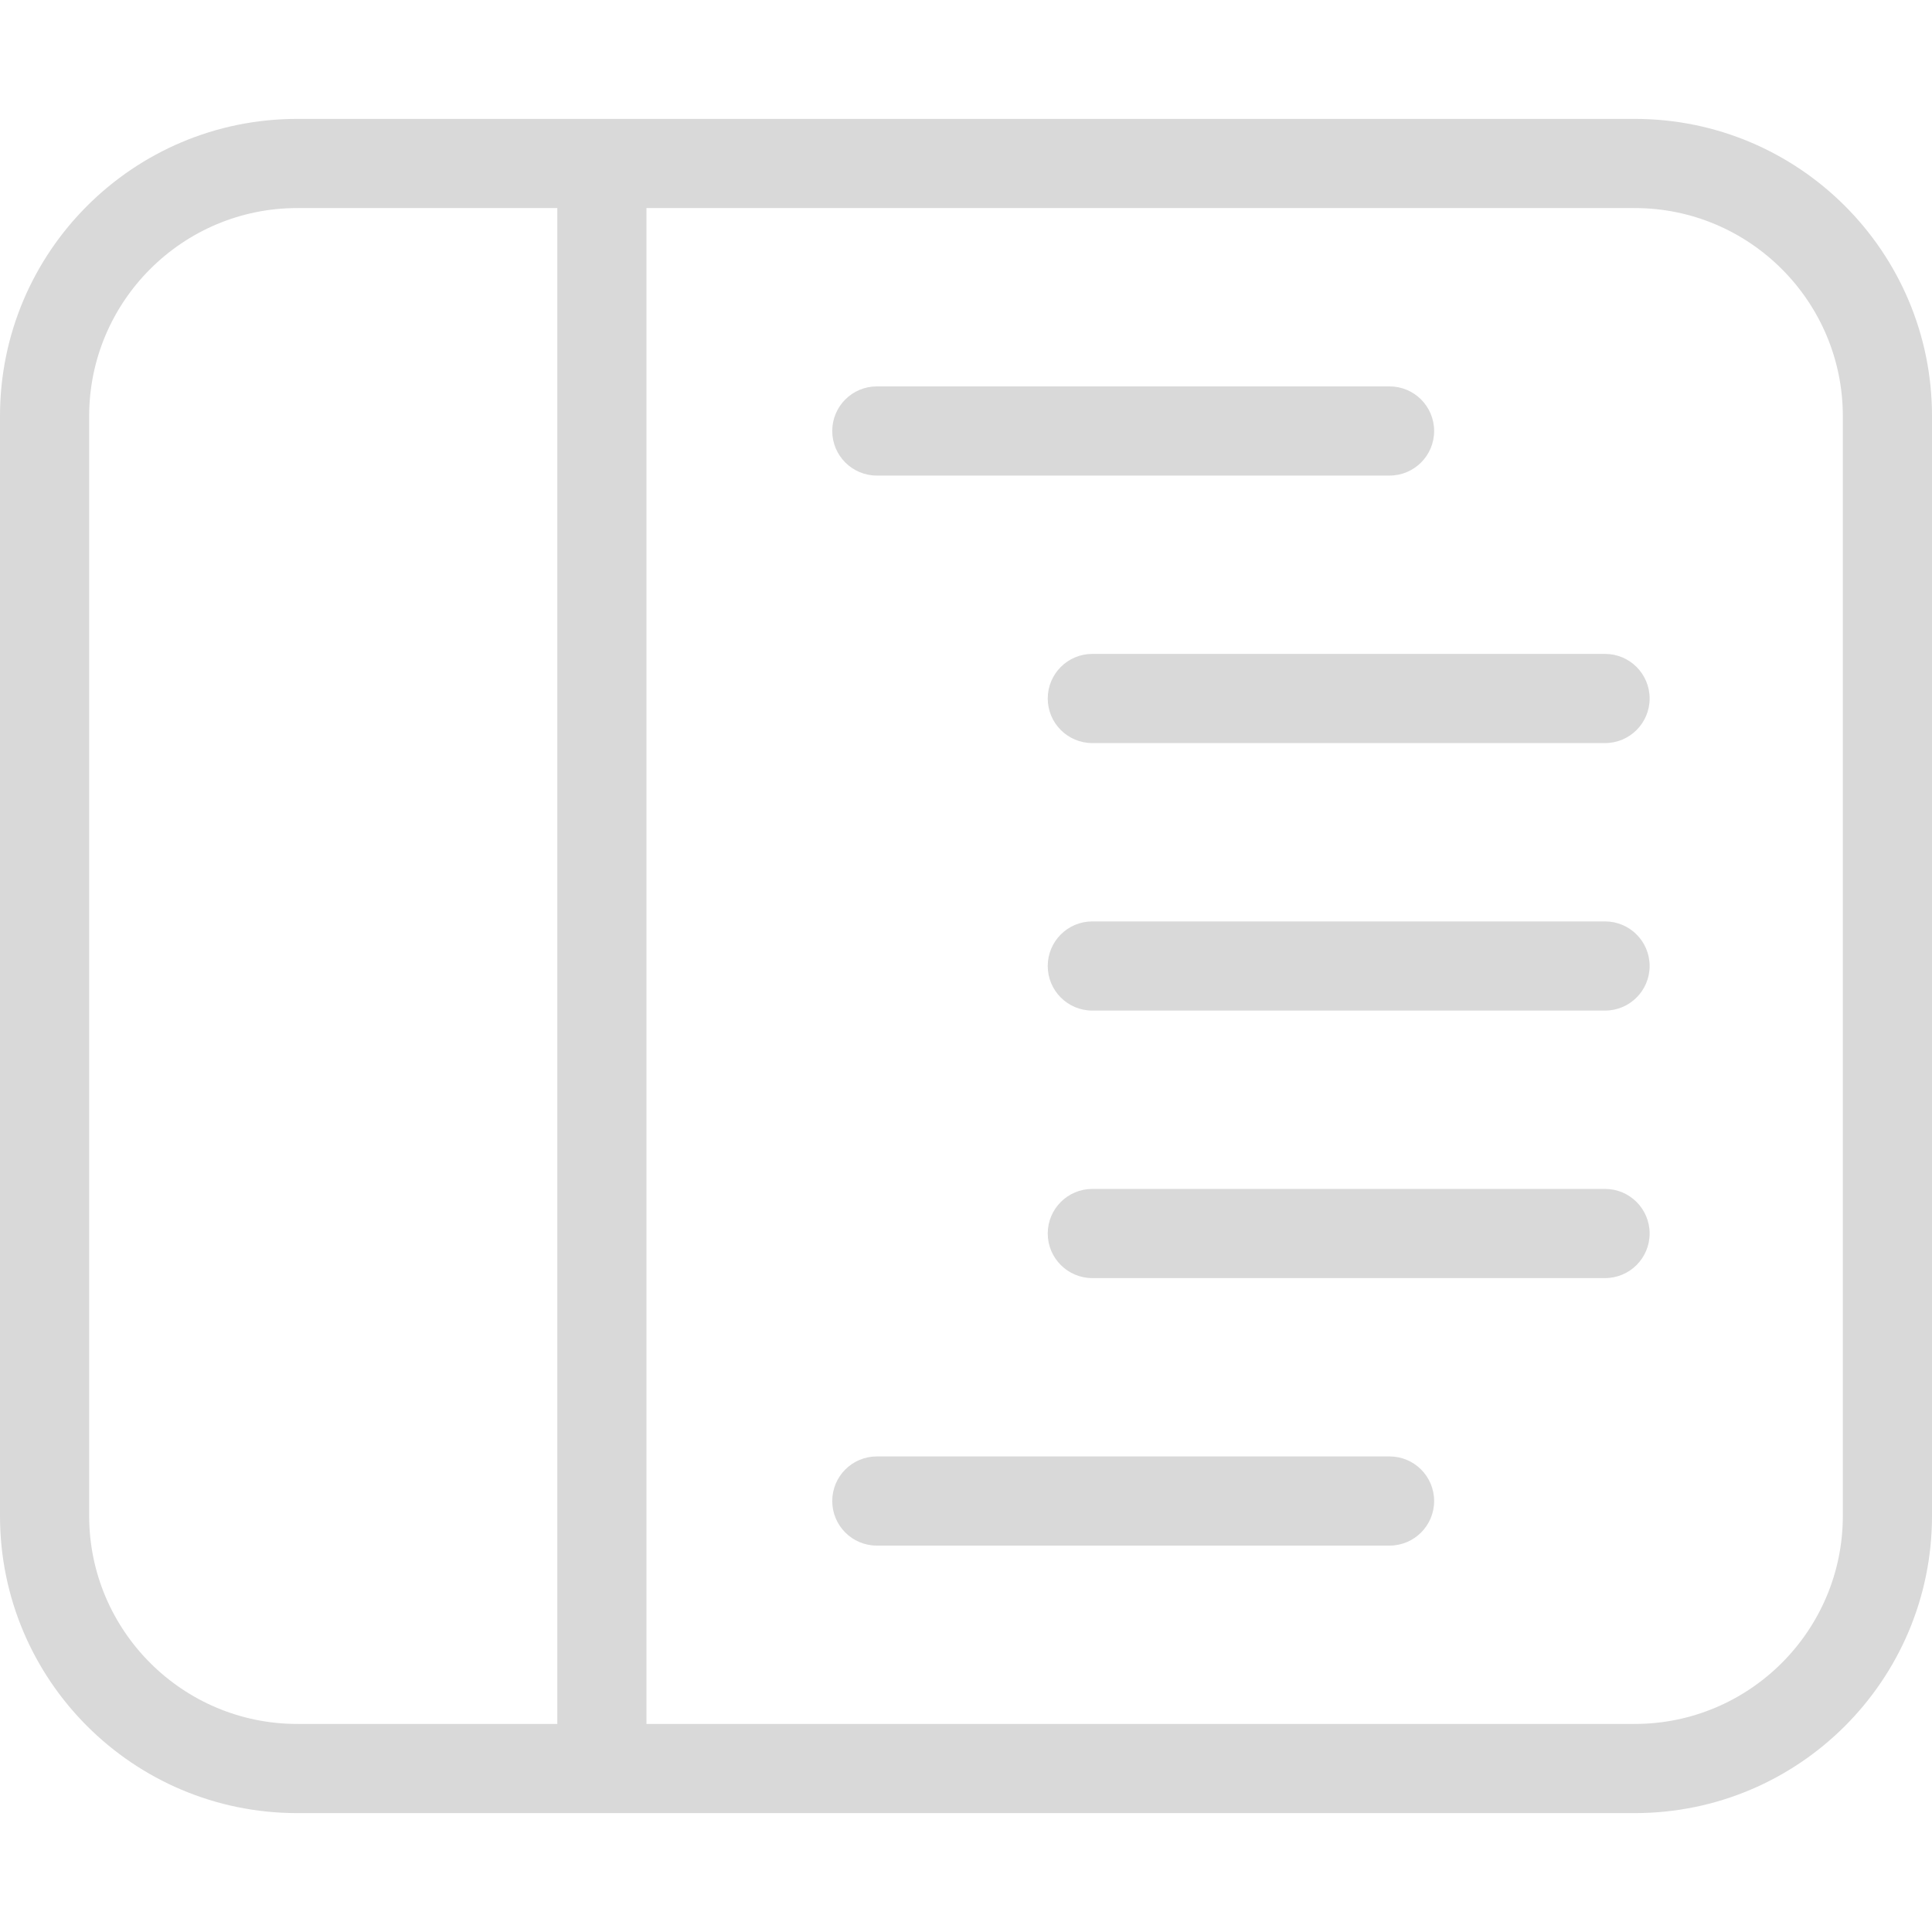
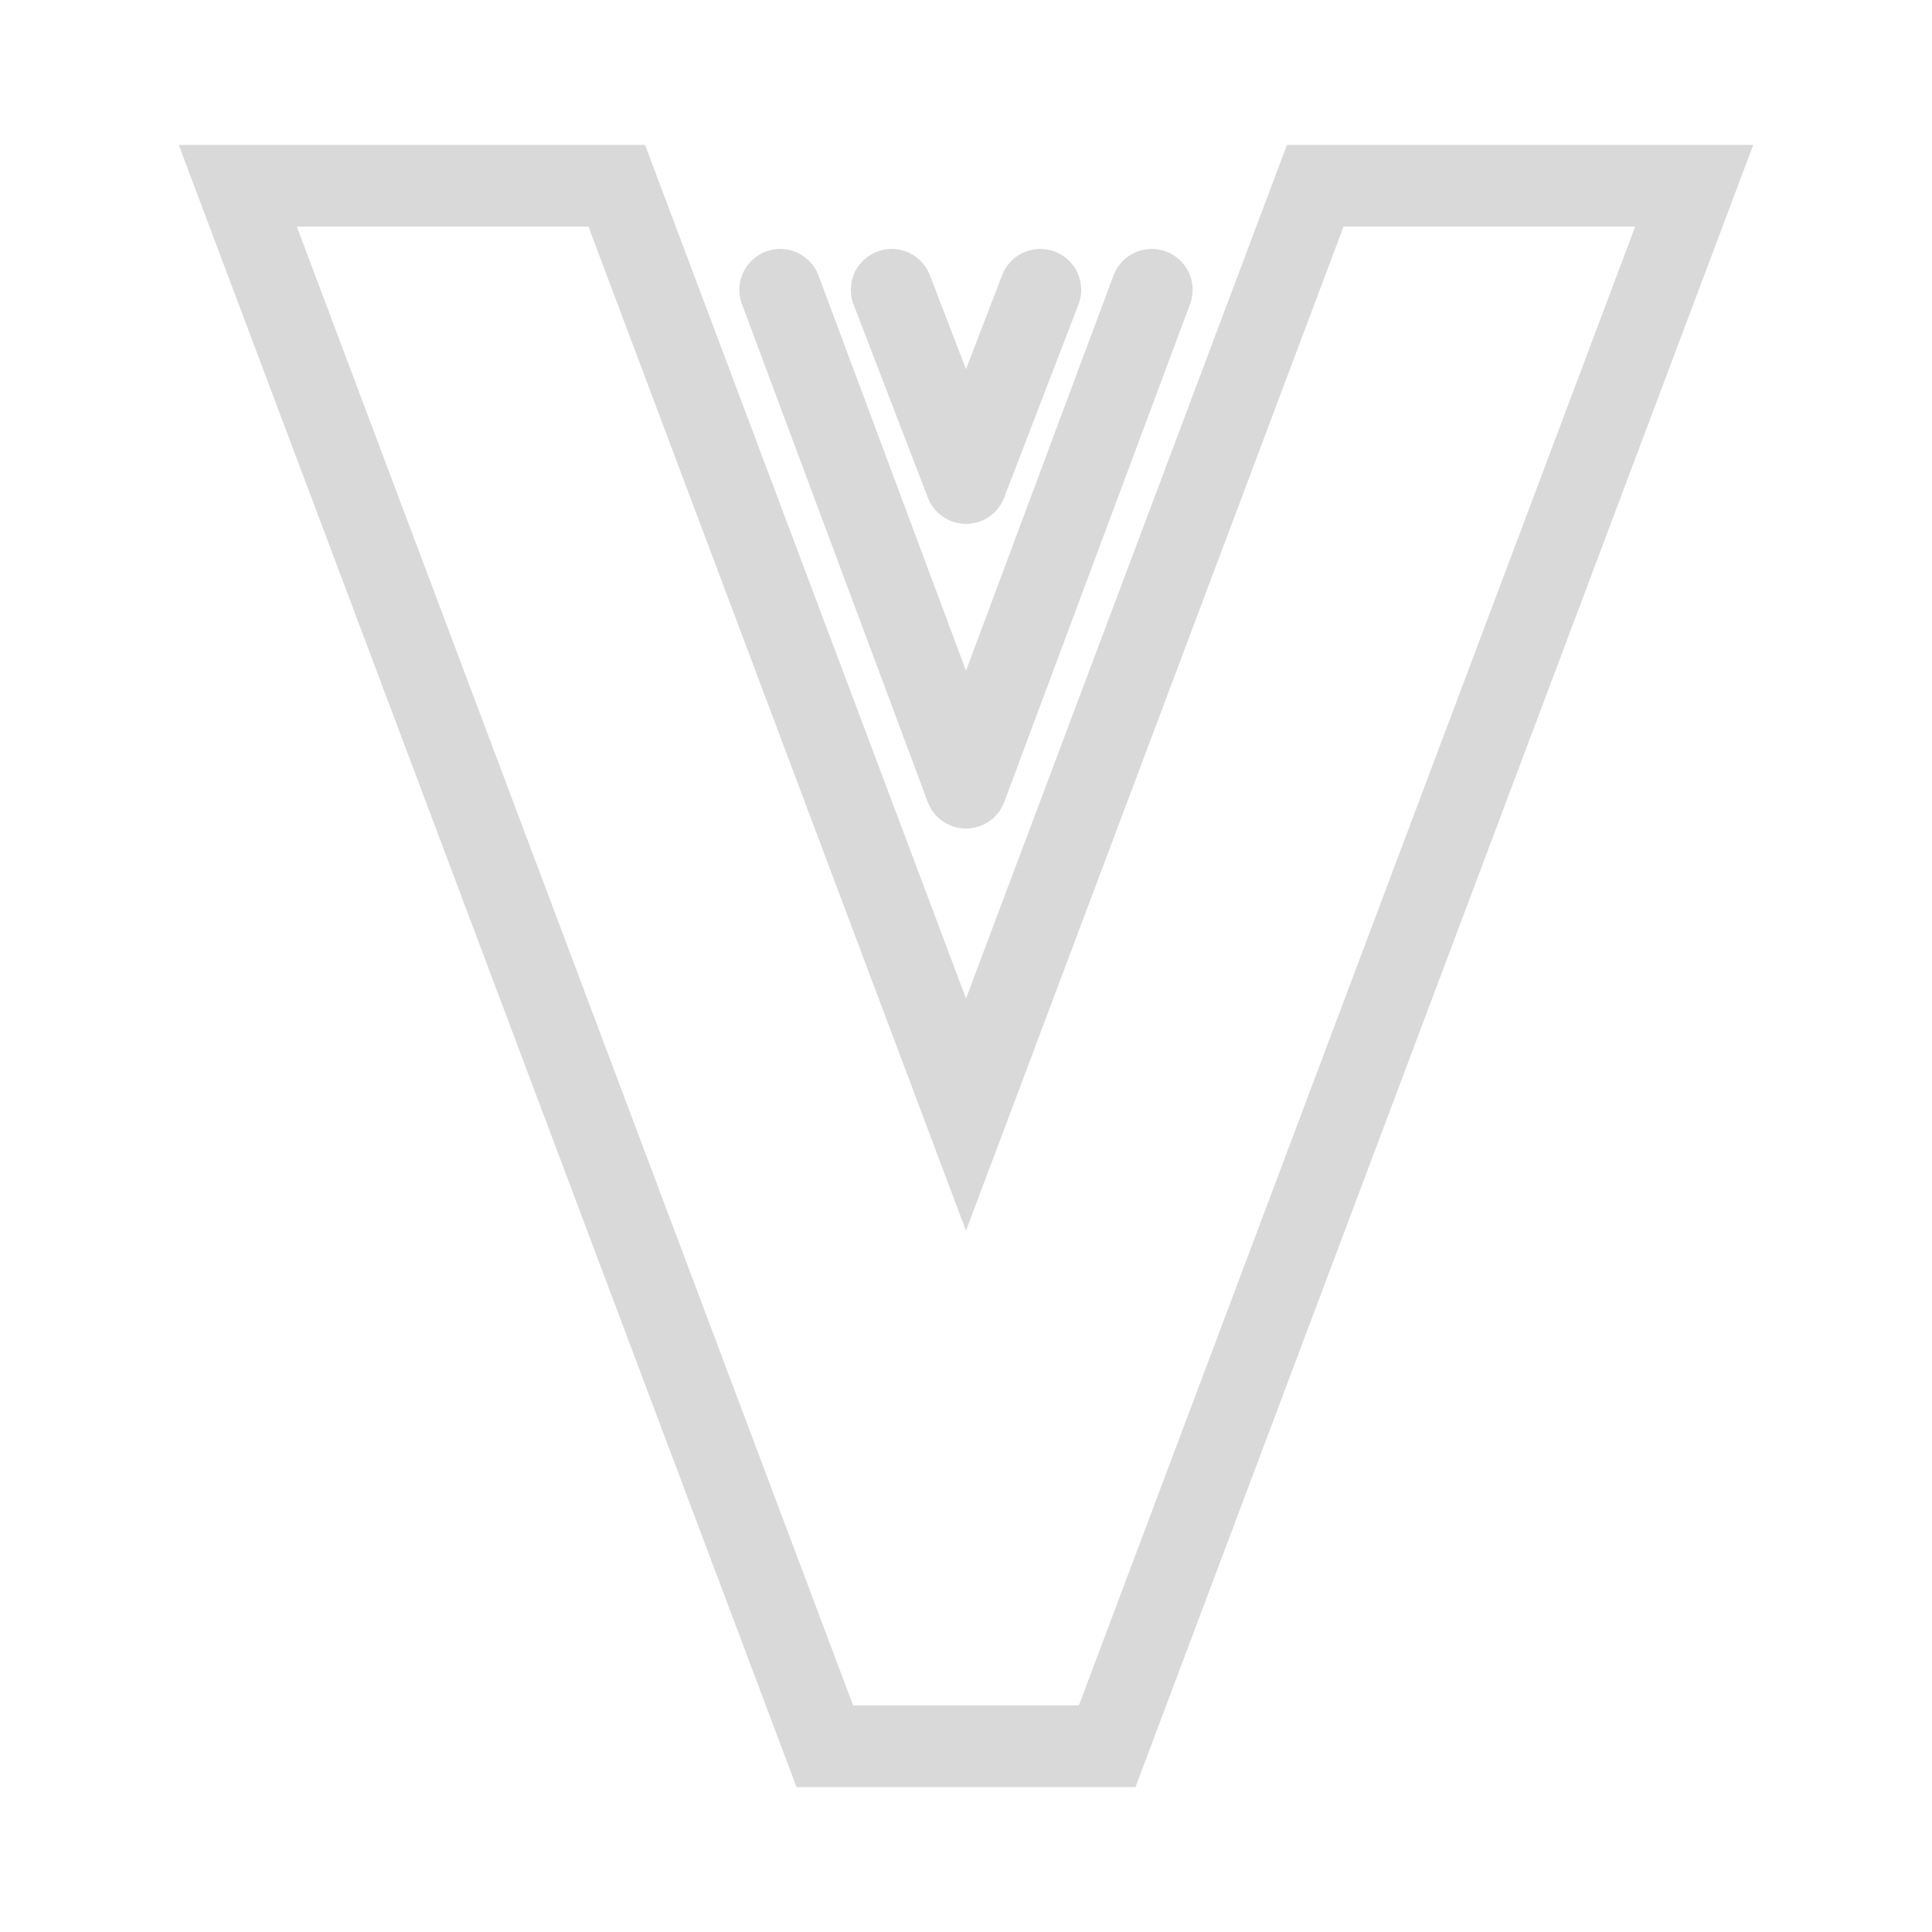
<svg xmlns="http://www.w3.org/2000/svg" width="260" height="260" viewBox="0 0 260 260" fill="none">
-   <path d="M220 16H40C17.909 16 0 33.909 0 56V204C0 226.091 17.909 244 40 244H220C242.091 244 260 226.091 260 204V56C260 33.909 242.091 16 220 16ZM12 204V56C12 40.561 24.561 28 40 28H75V232H40C24.561 232 12 219.439 12 204ZM248 204C248 219.439 235.439 232 220 232H87V28H220C235.439 28 248 40.561 248 56V204ZM112 58C112 54.686 114.686 52 118 52H187C190.314 52 193 54.686 193 58C193 61.314 190.314 64 187 64H118C114.686 64 112 61.314 112 58ZM193 202C193 205.314 190.314 208 187 208H118C114.686 208 112 205.314 112 202C112 198.686 114.686 196 118 196H187C190.314 196 193 198.686 193 202ZM222 94C222 97.314 219.314 100 216 100H147C143.686 100 141 97.314 141 94C141 90.686 143.686 88 147 88H216C219.314 88 222 90.686 222 94ZM222 130C222 133.314 219.314 136 216 136H147C143.686 136 141 133.314 141 130C141 126.686 143.686 124 147 124H216C219.314 124 222 126.686 222 130ZM222 166C222 169.314 219.314 172 216 172H147C143.686 172 141 169.314 141 166C141 162.686 143.686 160 147 160H216C219.314 160 222 162.686 222 166Z" fill="#D9D9D9" />
+   <g fill="none" stroke="#D9D9D9">
+     <path d="M32 25H83L130 150L177 25H228L149 235H111Z" stroke-width="11" stroke-linejoin="miter" />
+     <path d="M105 39L130 106L155 39" stroke-width="11" stroke-linecap="round" stroke-linejoin="round" />
+     <path d="M120 39L130 65L140 39" stroke-width="11" stroke-linecap="round" stroke-linejoin="round" />
+   </g>
</svg>
